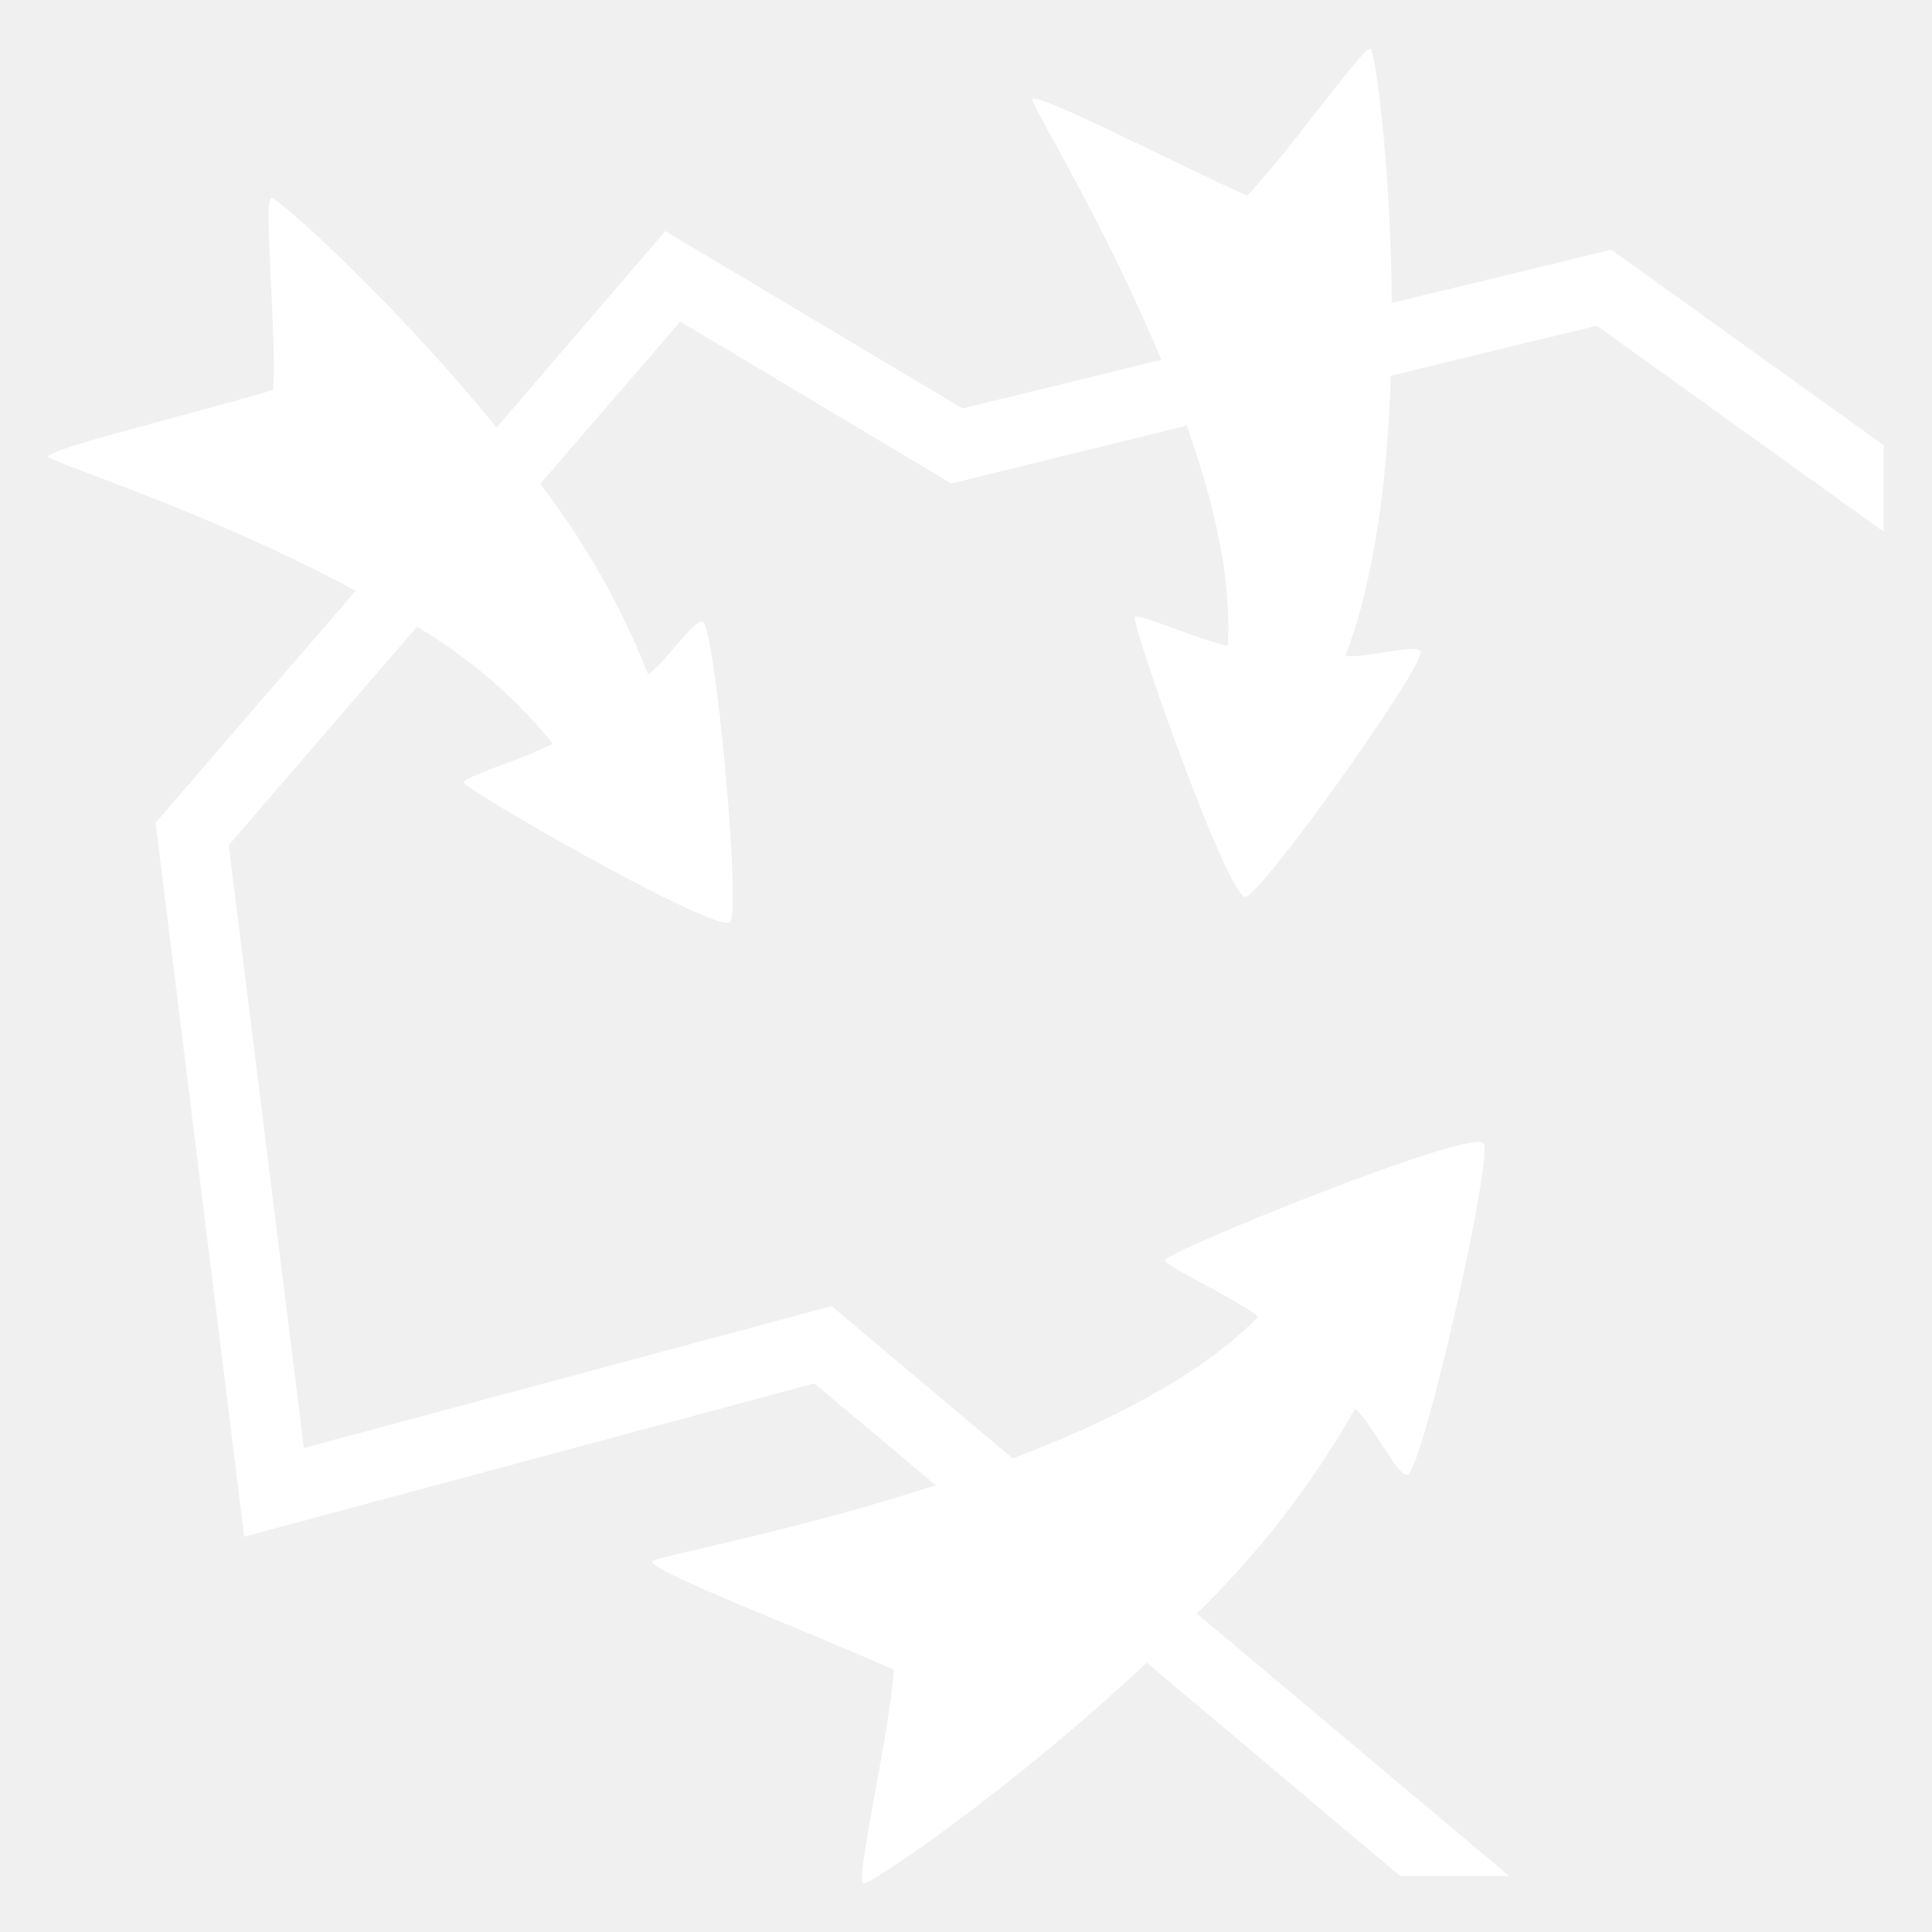
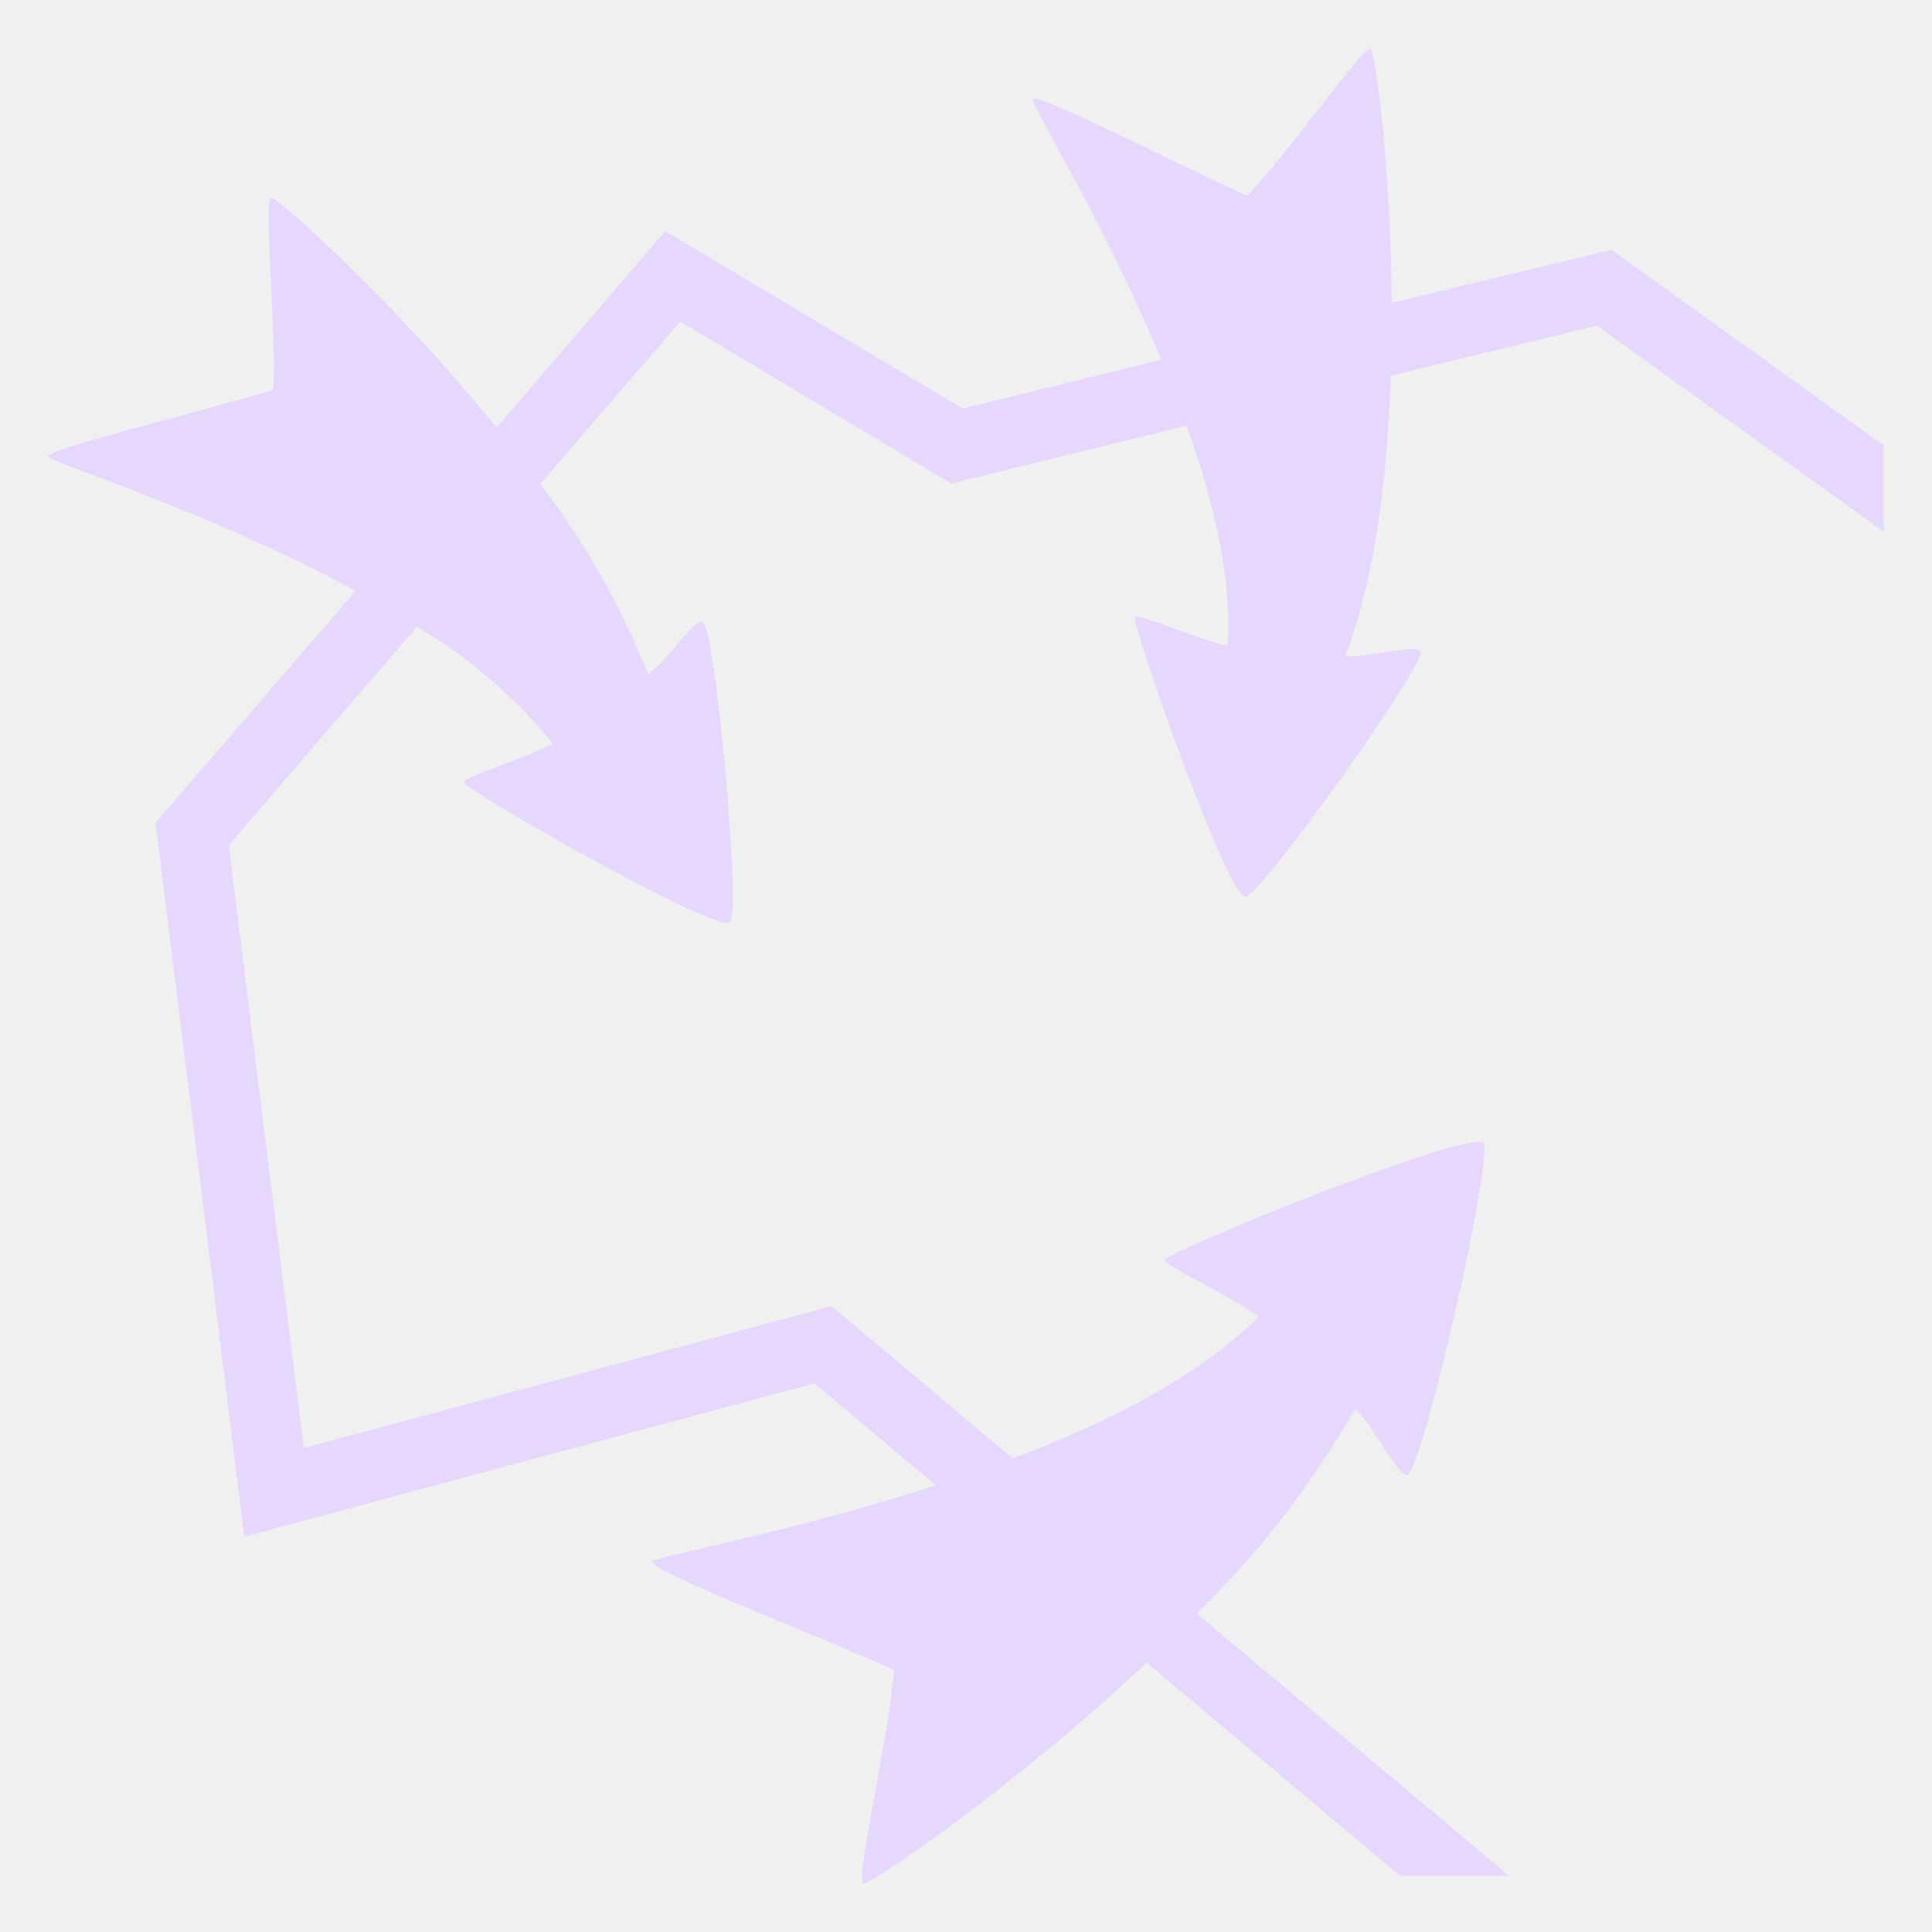
<svg xmlns="http://www.w3.org/2000/svg" width="40" height="40" viewBox="0 0 40 40" fill="none">
-   <path d="M28.373 1.009C28.213 0.972 26.66 3.184 25.822 4.05C24.335 3.391 21.501 1.913 21.379 2.054C21.313 2.12 22.847 4.568 24.043 7.449L19.929 8.457L13.773 4.785L10.281 8.852C8.107 6.178 5.706 4.05 5.612 4.097C5.452 4.173 5.725 6.875 5.659 8.071C4.106 8.541 1 9.285 1 9.455C1 9.558 4.323 10.584 7.363 12.232L3.221 17.034L5.057 31.815L16.861 28.642L19.374 30.751C16.305 31.749 13.519 32.229 13.5 32.333C13.482 32.54 16.842 33.82 18.508 34.573C18.414 35.92 17.708 38.895 17.868 38.998C17.962 39.064 20.927 37.068 23.742 34.423L28.985 38.838H31.244L24.777 33.406C26.065 32.157 27.168 30.73 28.053 29.169C28.363 29.386 28.928 30.572 29.135 30.534C29.446 30.487 30.952 23.859 30.707 23.662C30.34 23.398 24.09 25.94 24.118 26.091C24.137 26.222 25.455 26.816 26.057 27.258C24.852 28.482 22.942 29.452 20.965 30.195L17.218 27.041L6.29 29.979L4.737 17.495L8.634 12.976C9.707 13.611 10.659 14.43 11.448 15.395C10.865 15.706 9.632 16.073 9.603 16.196C9.566 16.318 14.762 19.302 15.11 19.095C15.355 18.964 14.809 12.947 14.545 12.872C14.357 12.816 13.726 13.795 13.416 13.955C12.859 12.546 12.108 11.221 11.185 10.019L14.084 6.658L19.694 10.01L24.57 8.814C25.135 10.396 25.511 12.015 25.417 13.371C24.768 13.23 23.6 12.703 23.497 12.769C23.393 12.844 25.38 18.493 25.775 18.568C26.057 18.625 29.559 13.71 29.408 13.484C29.314 13.324 28.184 13.644 27.855 13.578C28.476 11.959 28.73 9.822 28.796 7.779L33.06 6.743L39 11.008V9.219L33.362 5.171L28.815 6.272C28.796 3.401 28.467 1.028 28.373 1V1.009Z" fill="white" />
+   <path d="M28.373 1.009C28.213 0.972 26.66 3.184 25.822 4.05C24.335 3.391 21.501 1.913 21.379 2.054C21.313 2.12 22.847 4.568 24.043 7.449L19.929 8.457L13.773 4.785L10.281 8.852C8.107 6.178 5.706 4.05 5.612 4.097C5.452 4.173 5.725 6.875 5.659 8.071C4.106 8.541 1 9.285 1 9.455C1 9.558 4.323 10.584 7.363 12.232L3.221 17.034L5.057 31.815L16.861 28.642L19.374 30.751C16.305 31.749 13.519 32.229 13.5 32.333C13.482 32.54 16.842 33.82 18.508 34.573C18.414 35.92 17.708 38.895 17.868 38.998C17.962 39.064 20.927 37.068 23.742 34.423L28.985 38.838H31.244L24.777 33.406C26.065 32.157 27.168 30.73 28.053 29.169C28.363 29.386 28.928 30.572 29.135 30.534C29.446 30.487 30.952 23.859 30.707 23.662C30.34 23.398 24.09 25.94 24.118 26.091C24.137 26.222 25.455 26.816 26.057 27.258C24.852 28.482 22.942 29.452 20.965 30.195L17.218 27.041L6.29 29.979L4.737 17.495L8.634 12.976C9.707 13.611 10.659 14.43 11.448 15.395C10.865 15.706 9.632 16.073 9.603 16.196C9.566 16.318 14.762 19.302 15.11 19.095C15.355 18.964 14.809 12.947 14.545 12.872C14.357 12.816 13.726 13.795 13.416 13.955C12.859 12.546 12.108 11.221 11.185 10.019L14.084 6.658L19.694 10.01L24.57 8.814C25.135 10.396 25.511 12.015 25.417 13.371C24.768 13.23 23.6 12.703 23.497 12.769C23.393 12.844 25.38 18.493 25.775 18.568C26.057 18.625 29.559 13.71 29.408 13.484C29.314 13.324 28.184 13.644 27.855 13.578C28.476 11.959 28.73 9.822 28.796 7.779L33.06 6.743L39 11.008V9.219L33.362 5.171L28.815 6.272C28.796 3.401 28.467 1.028 28.373 1V1.009Z" fill="#e6d8fd" />
</svg>
